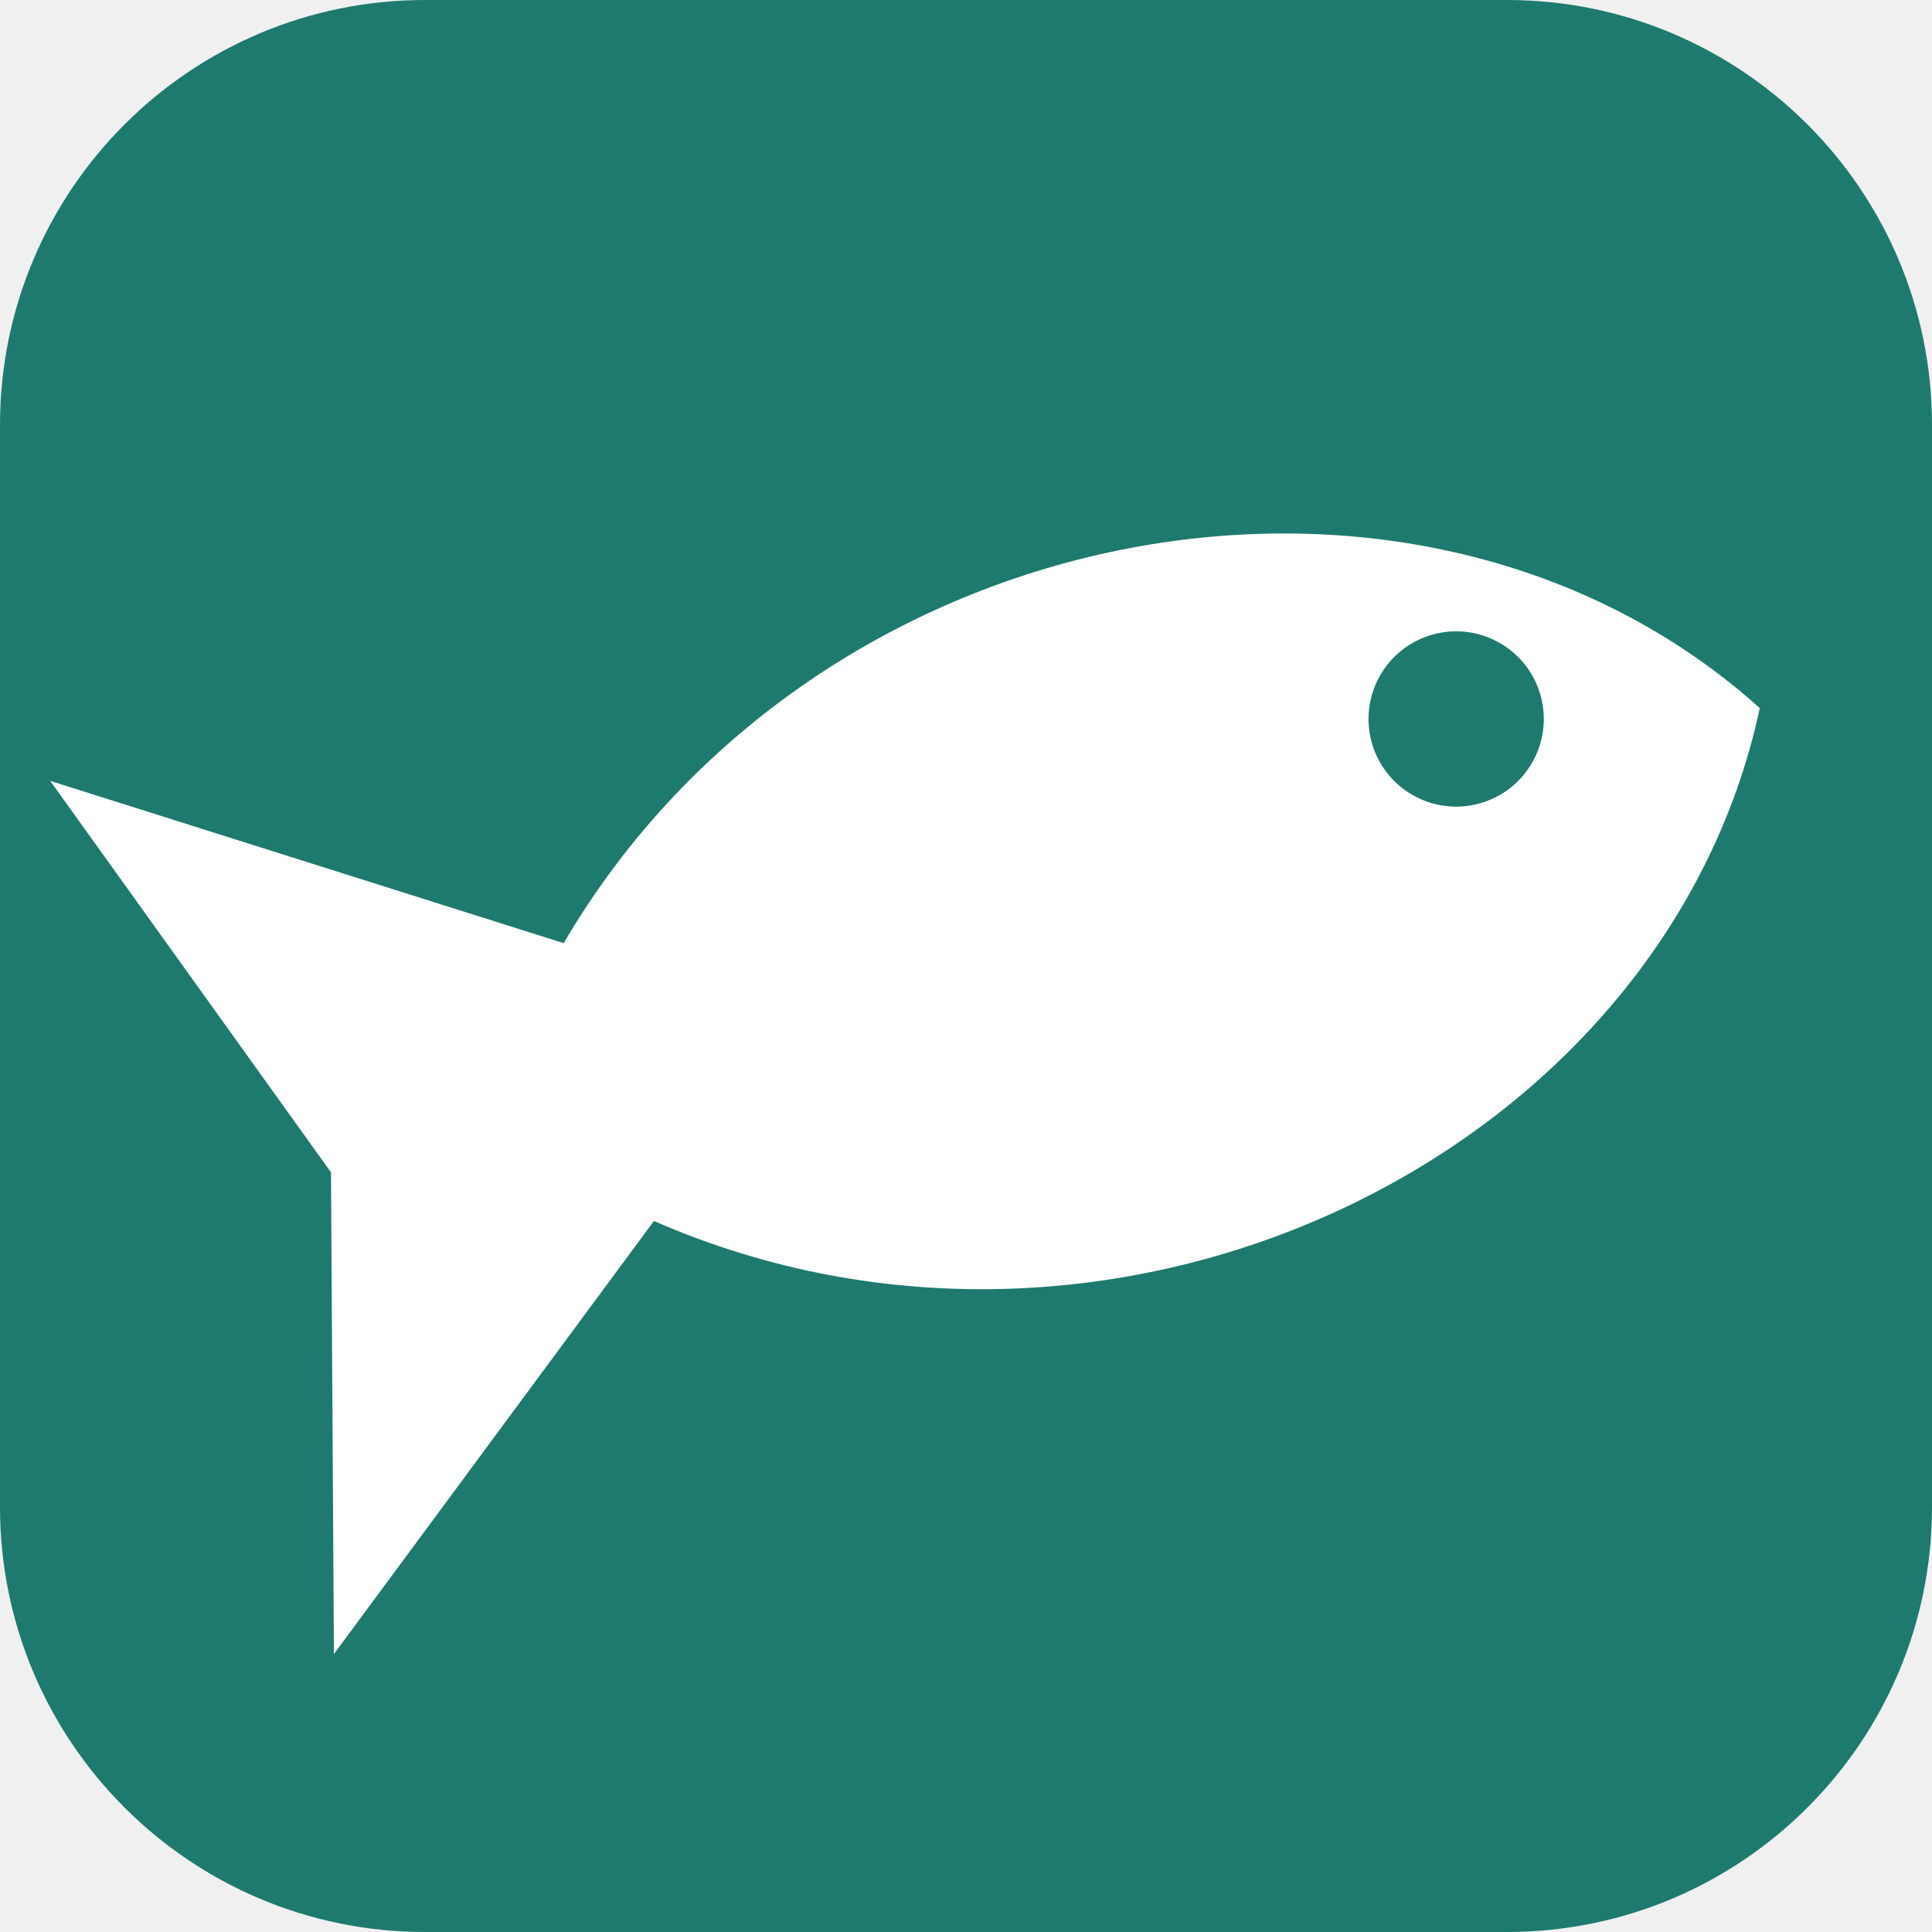
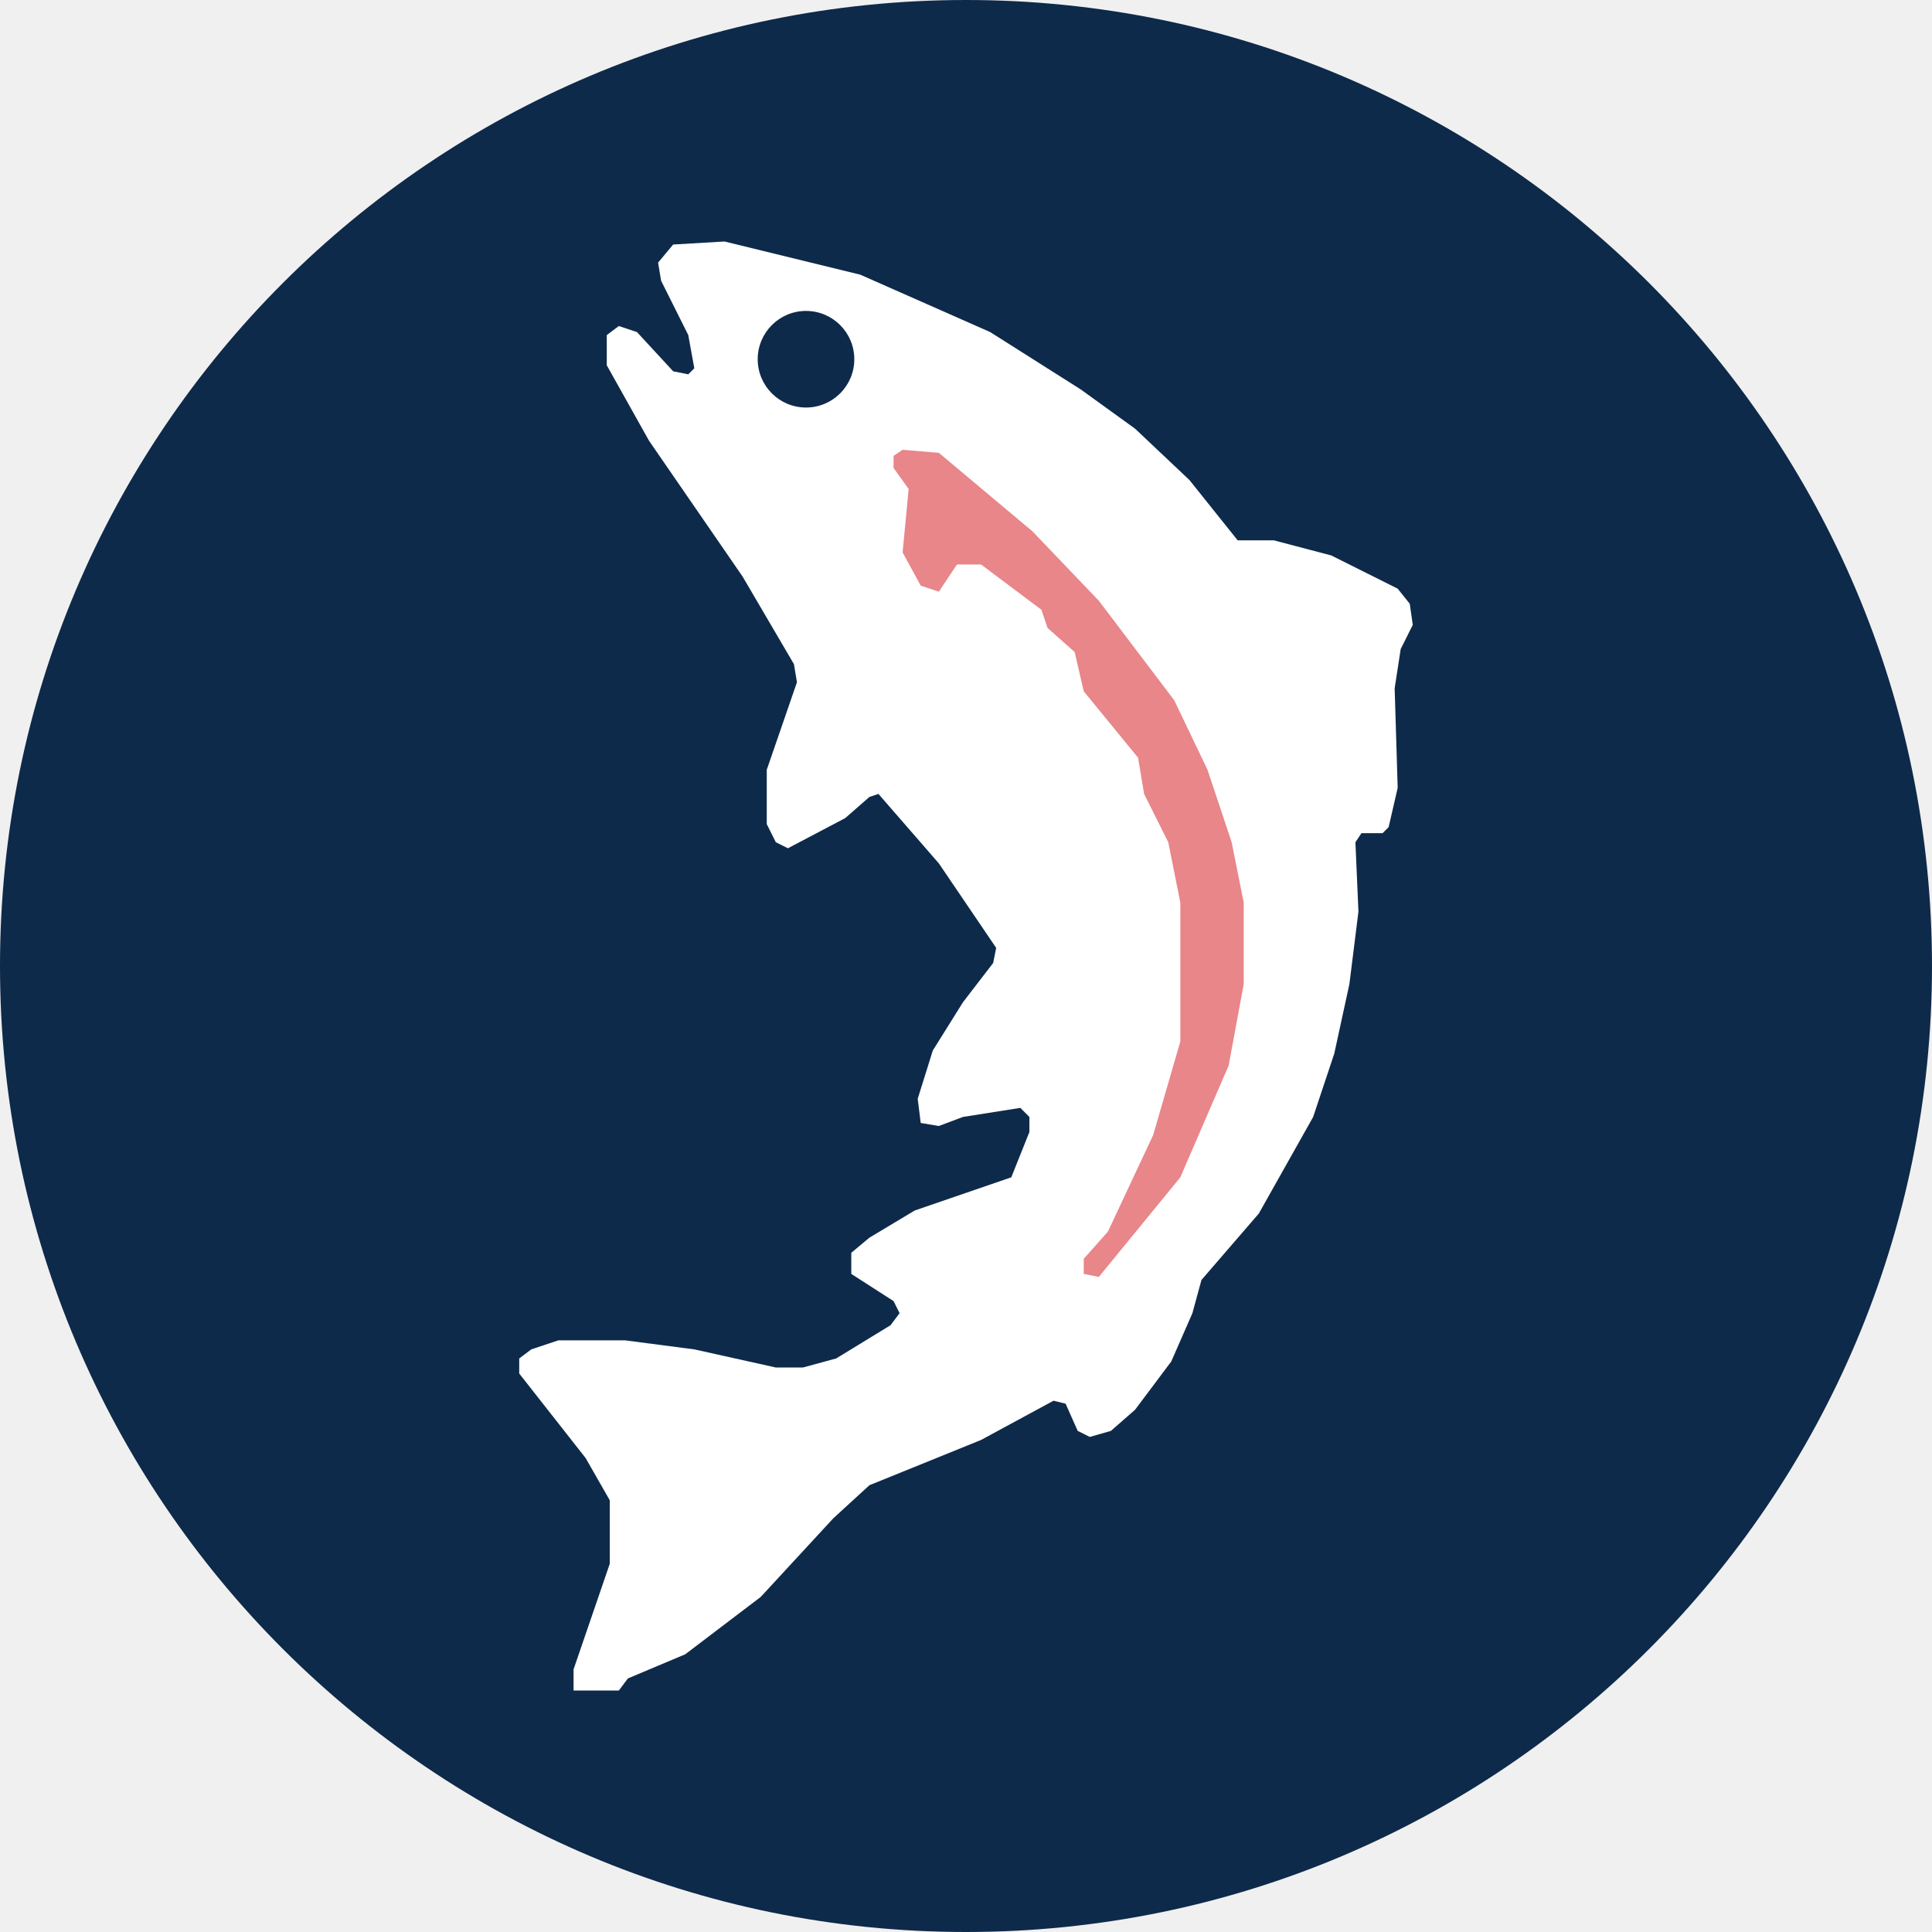
- <svg xmlns="http://www.w3.org/2000/svg" viewBox="0 0 100 100">
-   <rect width="100" height="100" rx="22" fill="#1e7a6e" />
-   <g transform="rotate(-18 50 50) translate(50 50) scale(1.08) translate(-50 -50)">
-     <path fill="#fff" d="M90 50C79 31 50 27 32 43L11 28 18 50 11 72 32 57C50 73 79 69 90 50Z" />
-     <circle cx="76" cy="46" r="4.2" fill="#1e7a6e" />
-   </g>
+ <svg xmlns="http://www.w3.org/2000/svg" viewBox="0 0 64 64">
+   <circle cx="32" cy="32" r="32" fill="#0e2a4a" />
+   <path d="M24.0 8.0 L22.3 8.1 L21.8 8.7 L21.9 9.3 L22.8 11.1 L23.0 12.2 L22.8 12.4 L22.3 12.3 L21.1 11.0 L20.5 10.8 L20.1 11.1 L20.1 12.1 L21.5 14.6 L24.6 19.1 L26.3 22.0 L26.4 22.6 L25.4 25.5 L25.4 27.3 L25.7 27.9 L26.1 28.1 L28.0 27.1 L28.8 26.4 L29.1 26.3 L31.1 28.6 L33.0 31.4 L32.9 31.9 L31.9 33.2 L30.9 34.8 L30.4 36.4 L30.5 37.2 L31.1 37.3 L31.9 37.0 L33.8 36.7 L34.1 37.0 L34.1 37.5 L33.5 39.0 L30.3 40.1 L28.8 41.0 L28.2 41.5 L28.2 42.2 L29.6 43.1 L29.8 43.5 L29.5 43.9 L27.7 45.0 L26.6 45.3 L25.7 45.3 L23.0 44.7 L20.7 44.4 L18.5 44.4 L17.6 44.7 L17.2 45.0 L17.2 45.5 L19.4 48.3 L20.2 49.7 L20.2 51.8 L19.0 55.3 L19.0 56.0 L20.5 56.0 L20.8 55.6 L22.7 54.8 L25.2 52.9 L27.6 50.3 L28.8 49.2 L32.5 47.7 L34.9 46.4 L35.3 46.5 L35.7 47.4 L36.1 47.6 L36.8 47.4 L37.6 46.7 L38.8 45.1 L39.5 43.5 L39.8 42.4 L41.7 40.2 L43.5 37.0 L44.2 34.9 L44.7 32.6 L45.0 30.2 L44.9 27.9 L45.1 27.6 L45.8 27.6 L46.0 27.4 L46.3 26.1 L46.2 22.8 L46.4 21.5 L46.8 20.7 L46.7 20.0 L46.3 19.5 L44.1 18.4 L42.2 17.9 L41.0 17.9 L39.4 15.9 L37.6 14.2 L35.8 12.9 L32.8 11.0 L28.5 9.1 Z" fill="#ffffff" />
+   <path d="M29.9 14.9 L29.6 15.1 L29.6 15.5 L30.1 16.2 L29.9 18.3 L30.5 19.4 L31.1 19.6 L31.7 18.7 L32.5 18.7 L34.5 20.2 L34.7 20.8 L35.6 21.6 L35.9 22.9 L37.7 25.1 L37.9 26.3 L38.7 27.9 L39.1 29.9 L39.1 34.5 L38.2 37.6 L36.7 40.8 L35.9 41.7 L35.9 42.2 L36.4 42.3 L39.1 39.0 L40.7 35.3 L41.2 32.6 L41.2 29.9 L40.8 27.9 L40.0 25.5 L38.9 23.2 L36.4 19.9 L34.2 17.6 L31.1 15.0 Z" fill="#e8868a" />
+   <circle cx="26.7" cy="11.9" r="1.6" fill="#0e2a4a" />
</svg>
